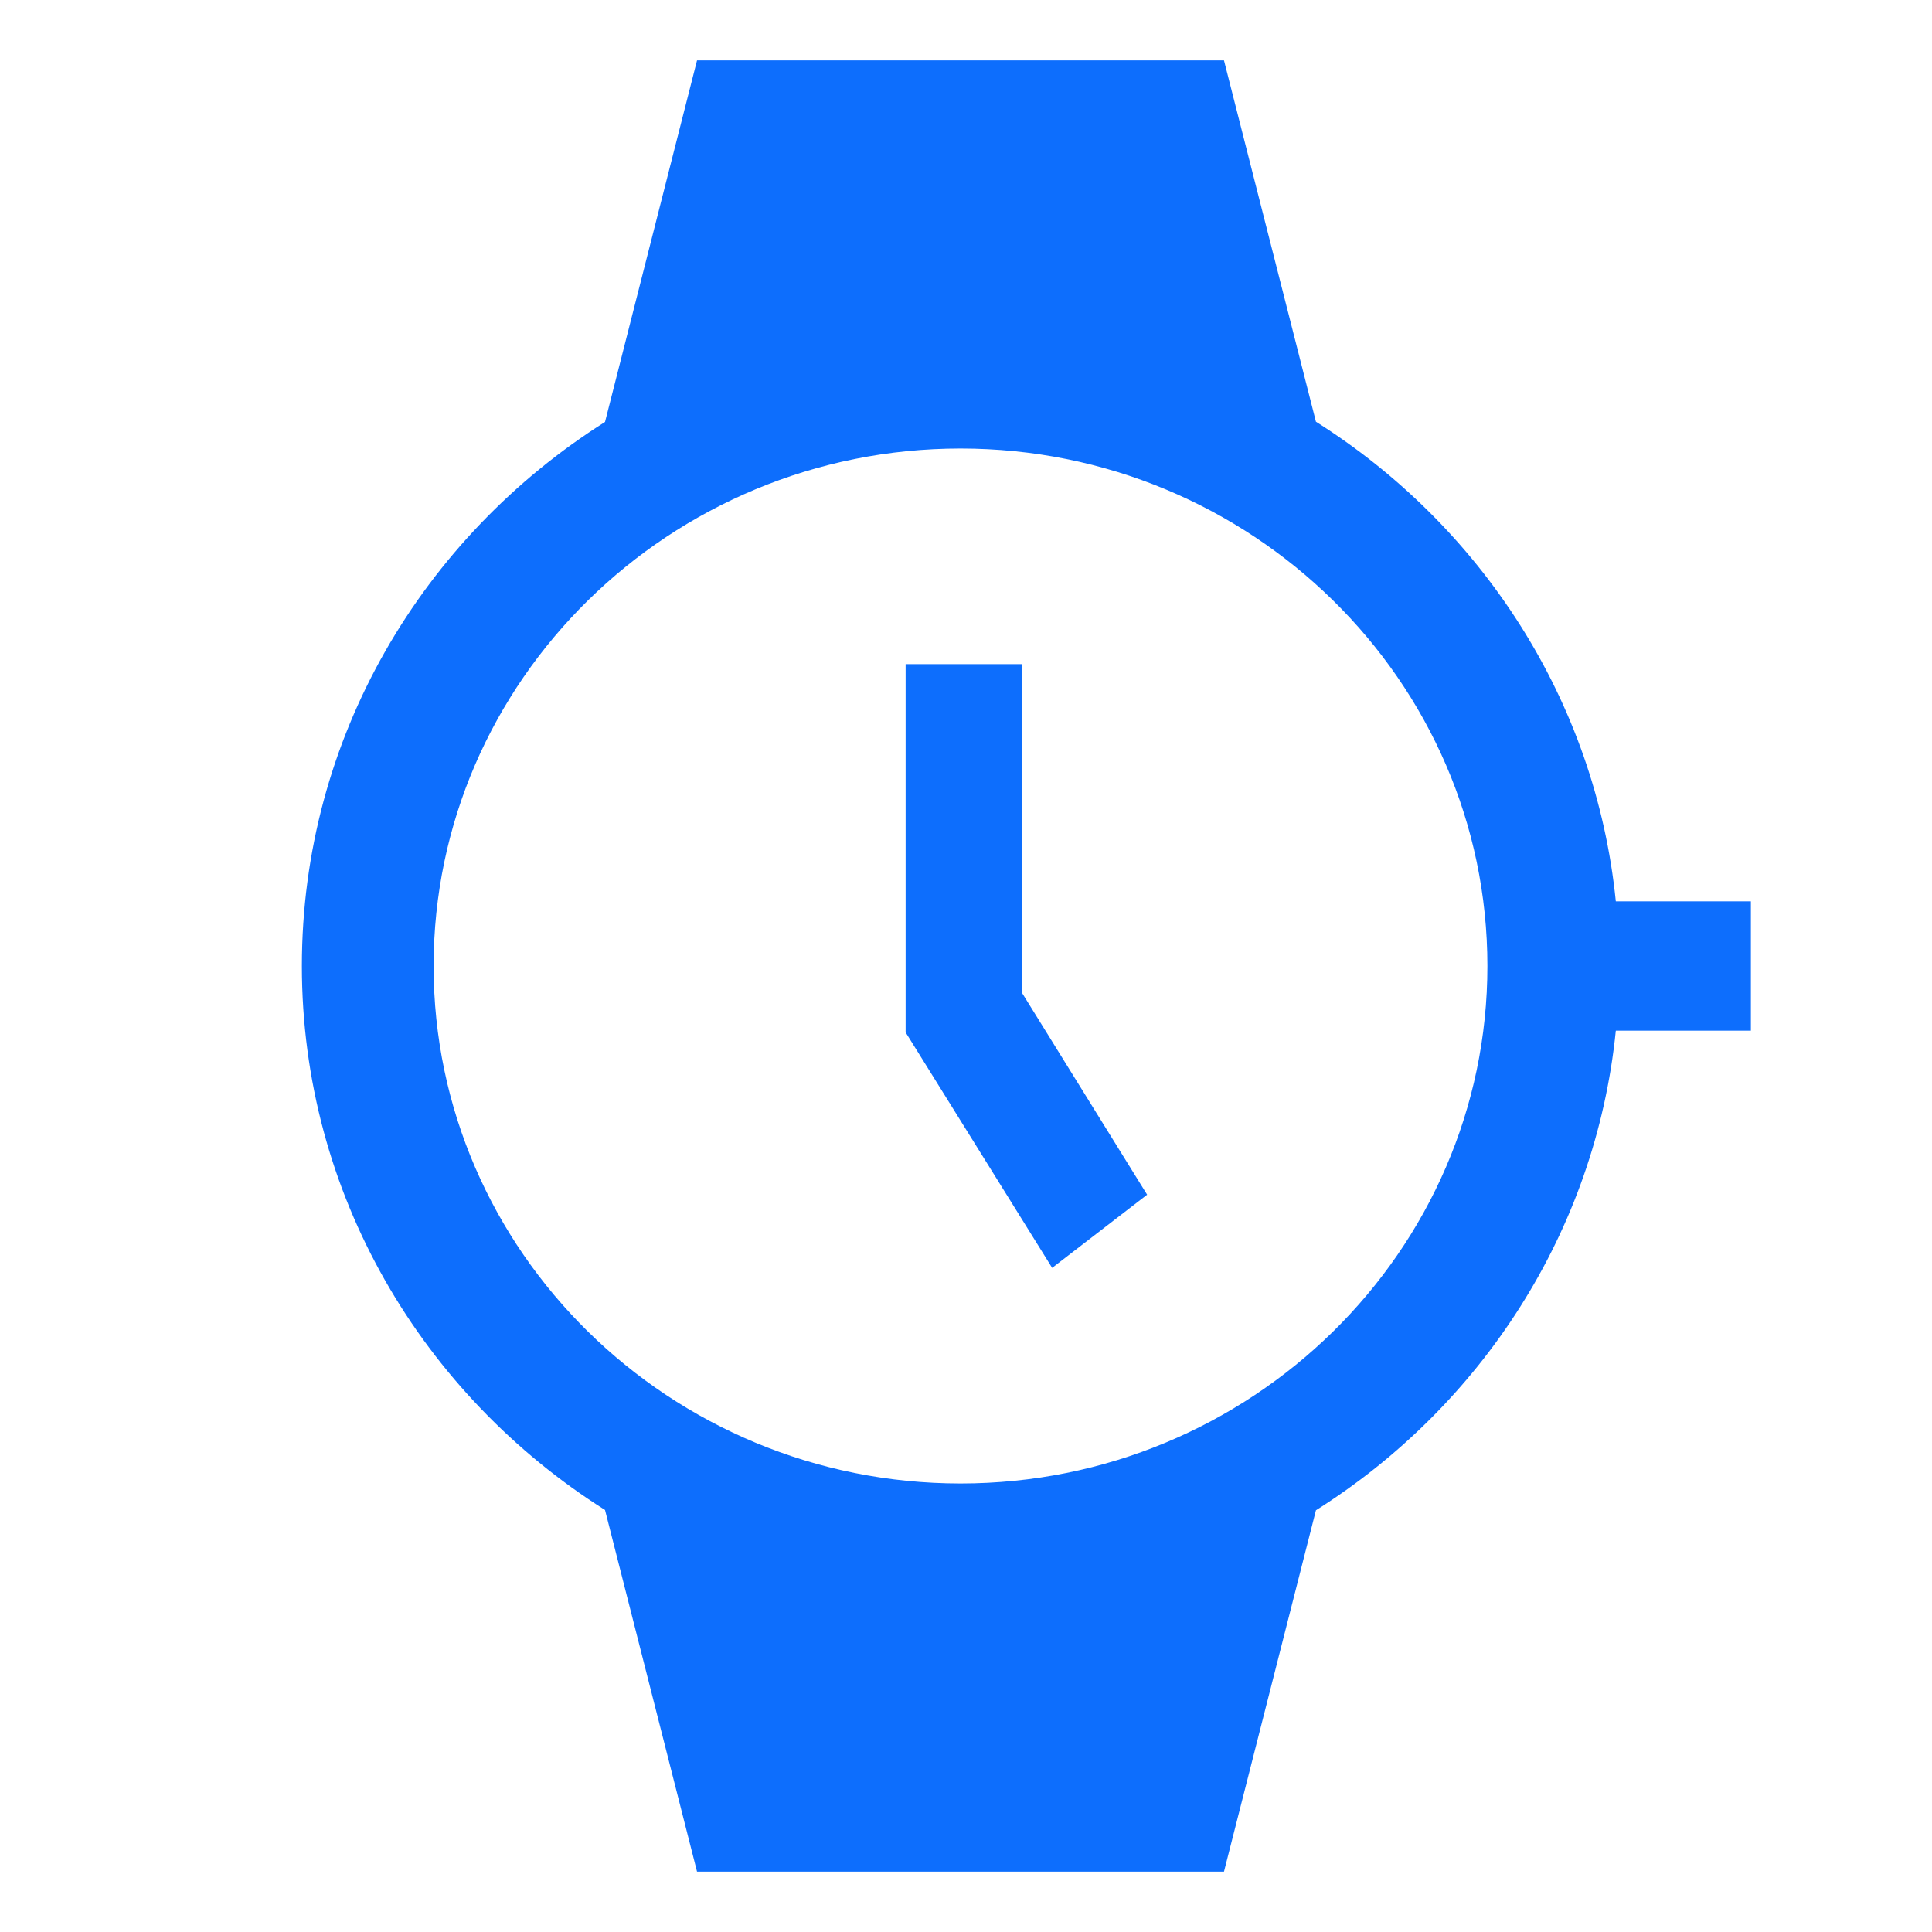
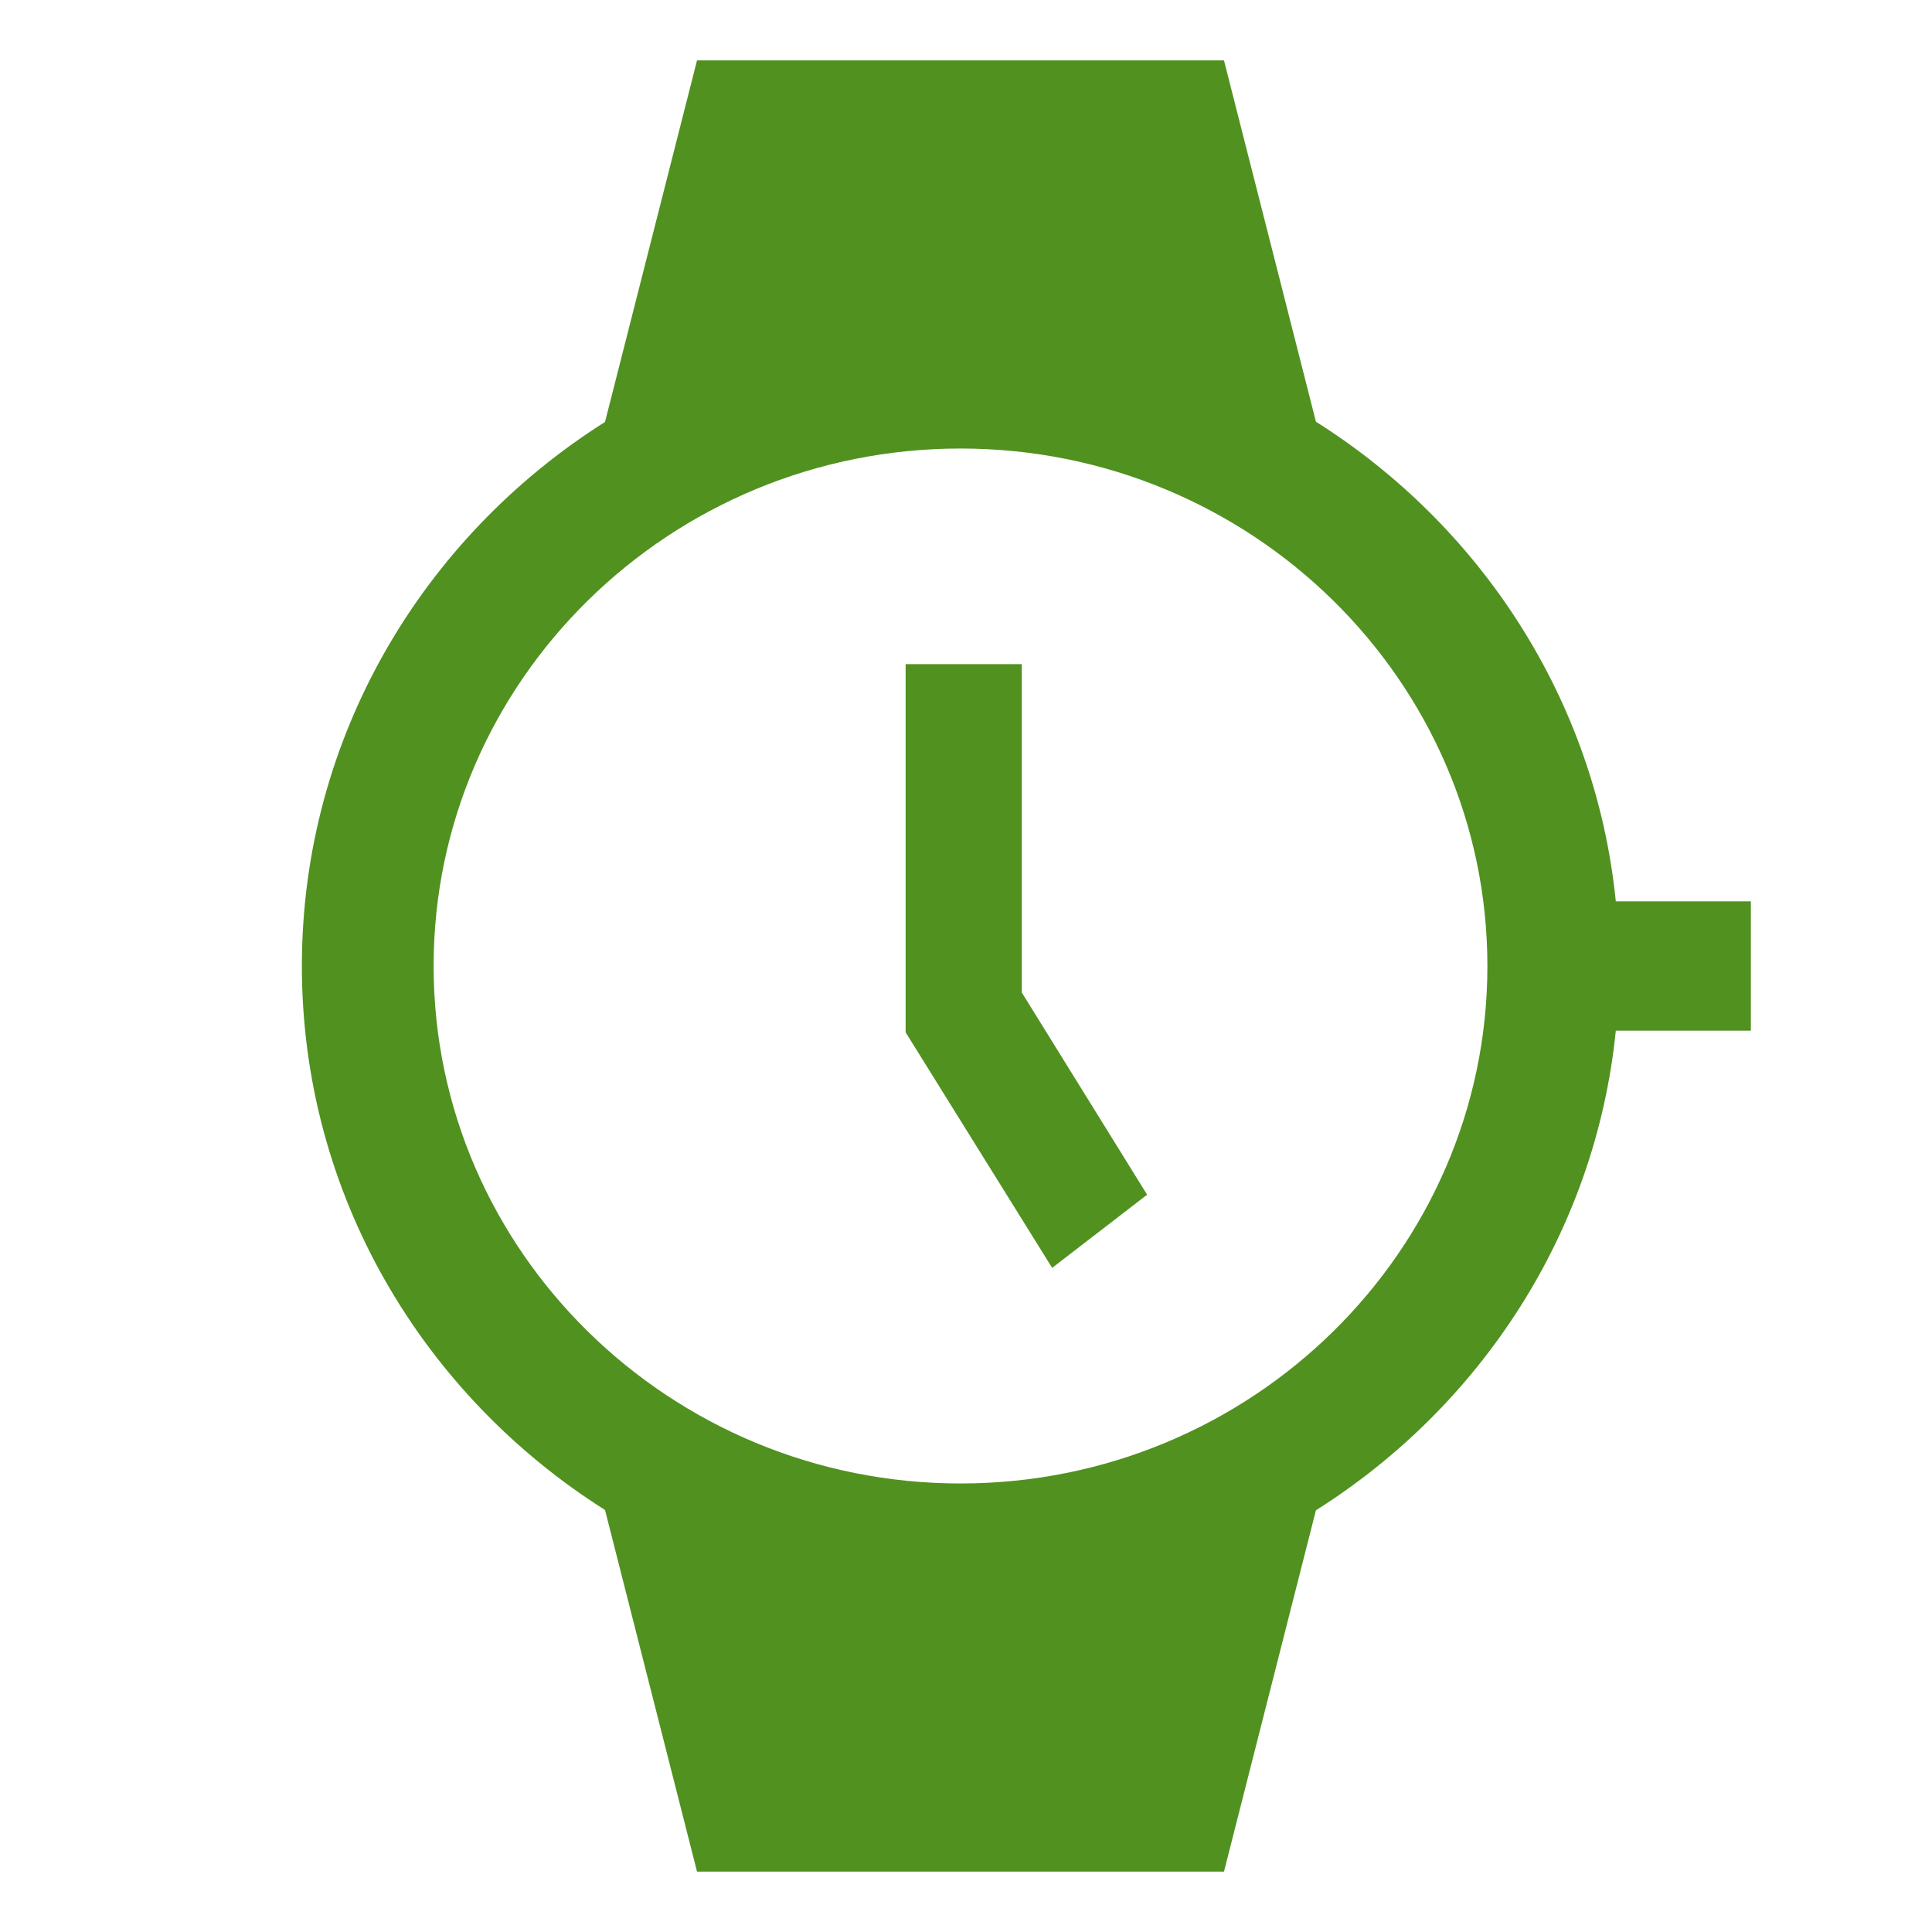
<svg xmlns="http://www.w3.org/2000/svg" width="32px" height="32px" viewBox="0 0 32 32" version="1.1">
  <g id="💟icons-category/watch" stroke="none" stroke-width="1" fill="none" fill-rule="evenodd">
-     <path d="M26.763,14.929 L26.763,14.929 C26.426,11.591 24.526,8.708 21.796,6.985 L20.273,1 L11.545,1 L10.021,6.989 C7.004,8.895 5,12.215 5,16 C5,19.785 7.004,23.104 10.021,25.01 L11.545,31 L20.273,31 L21.796,25.015 C24.526,23.292 26.426,20.409 26.763,17.071 L29,17.071 L29,14.929 L26.763,14.929 Z M15.909,7.429 C20.721,7.429 24.636,11.274 24.636,16 C24.636,20.726 20.721,24.571 15.909,24.571 C11.097,24.571 7.182,20.726 7.182,16 C7.182,11.274 11.097,7.429 15.909,7.429 Z M16.924,11 L15,11 L15,17.099 L17.427,21 L19,19.788 L16.924,16.439 L16.924,11 Z" id="Combined-Shape" fill="#0D6EFD" />
+     <path d="M26.763,14.929 L26.763,14.929 C26.426,11.591 24.526,8.708 21.796,6.985 L20.273,1 L11.545,1 L10.021,6.989 C7.004,8.895 5,12.215 5,16 C5,19.785 7.004,23.104 10.021,25.01 L11.545,31 L20.273,31 L21.796,25.015 C24.526,23.292 26.426,20.409 26.763,17.071 L29,17.071 L29,14.929 L26.763,14.929 Z M15.909,7.429 C20.721,7.429 24.636,11.274 24.636,16 C24.636,20.726 20.721,24.571 15.909,24.571 C11.097,24.571 7.182,20.726 7.182,16 C7.182,11.274 11.097,7.429 15.909,7.429 Z M16.924,11 L15,11 L15,17.099 L17.427,21 L19,19.788 L16.924,16.439 L16.924,11 Z" id="Combined-Shape" fill="#519120" />
  </g>
</svg>
